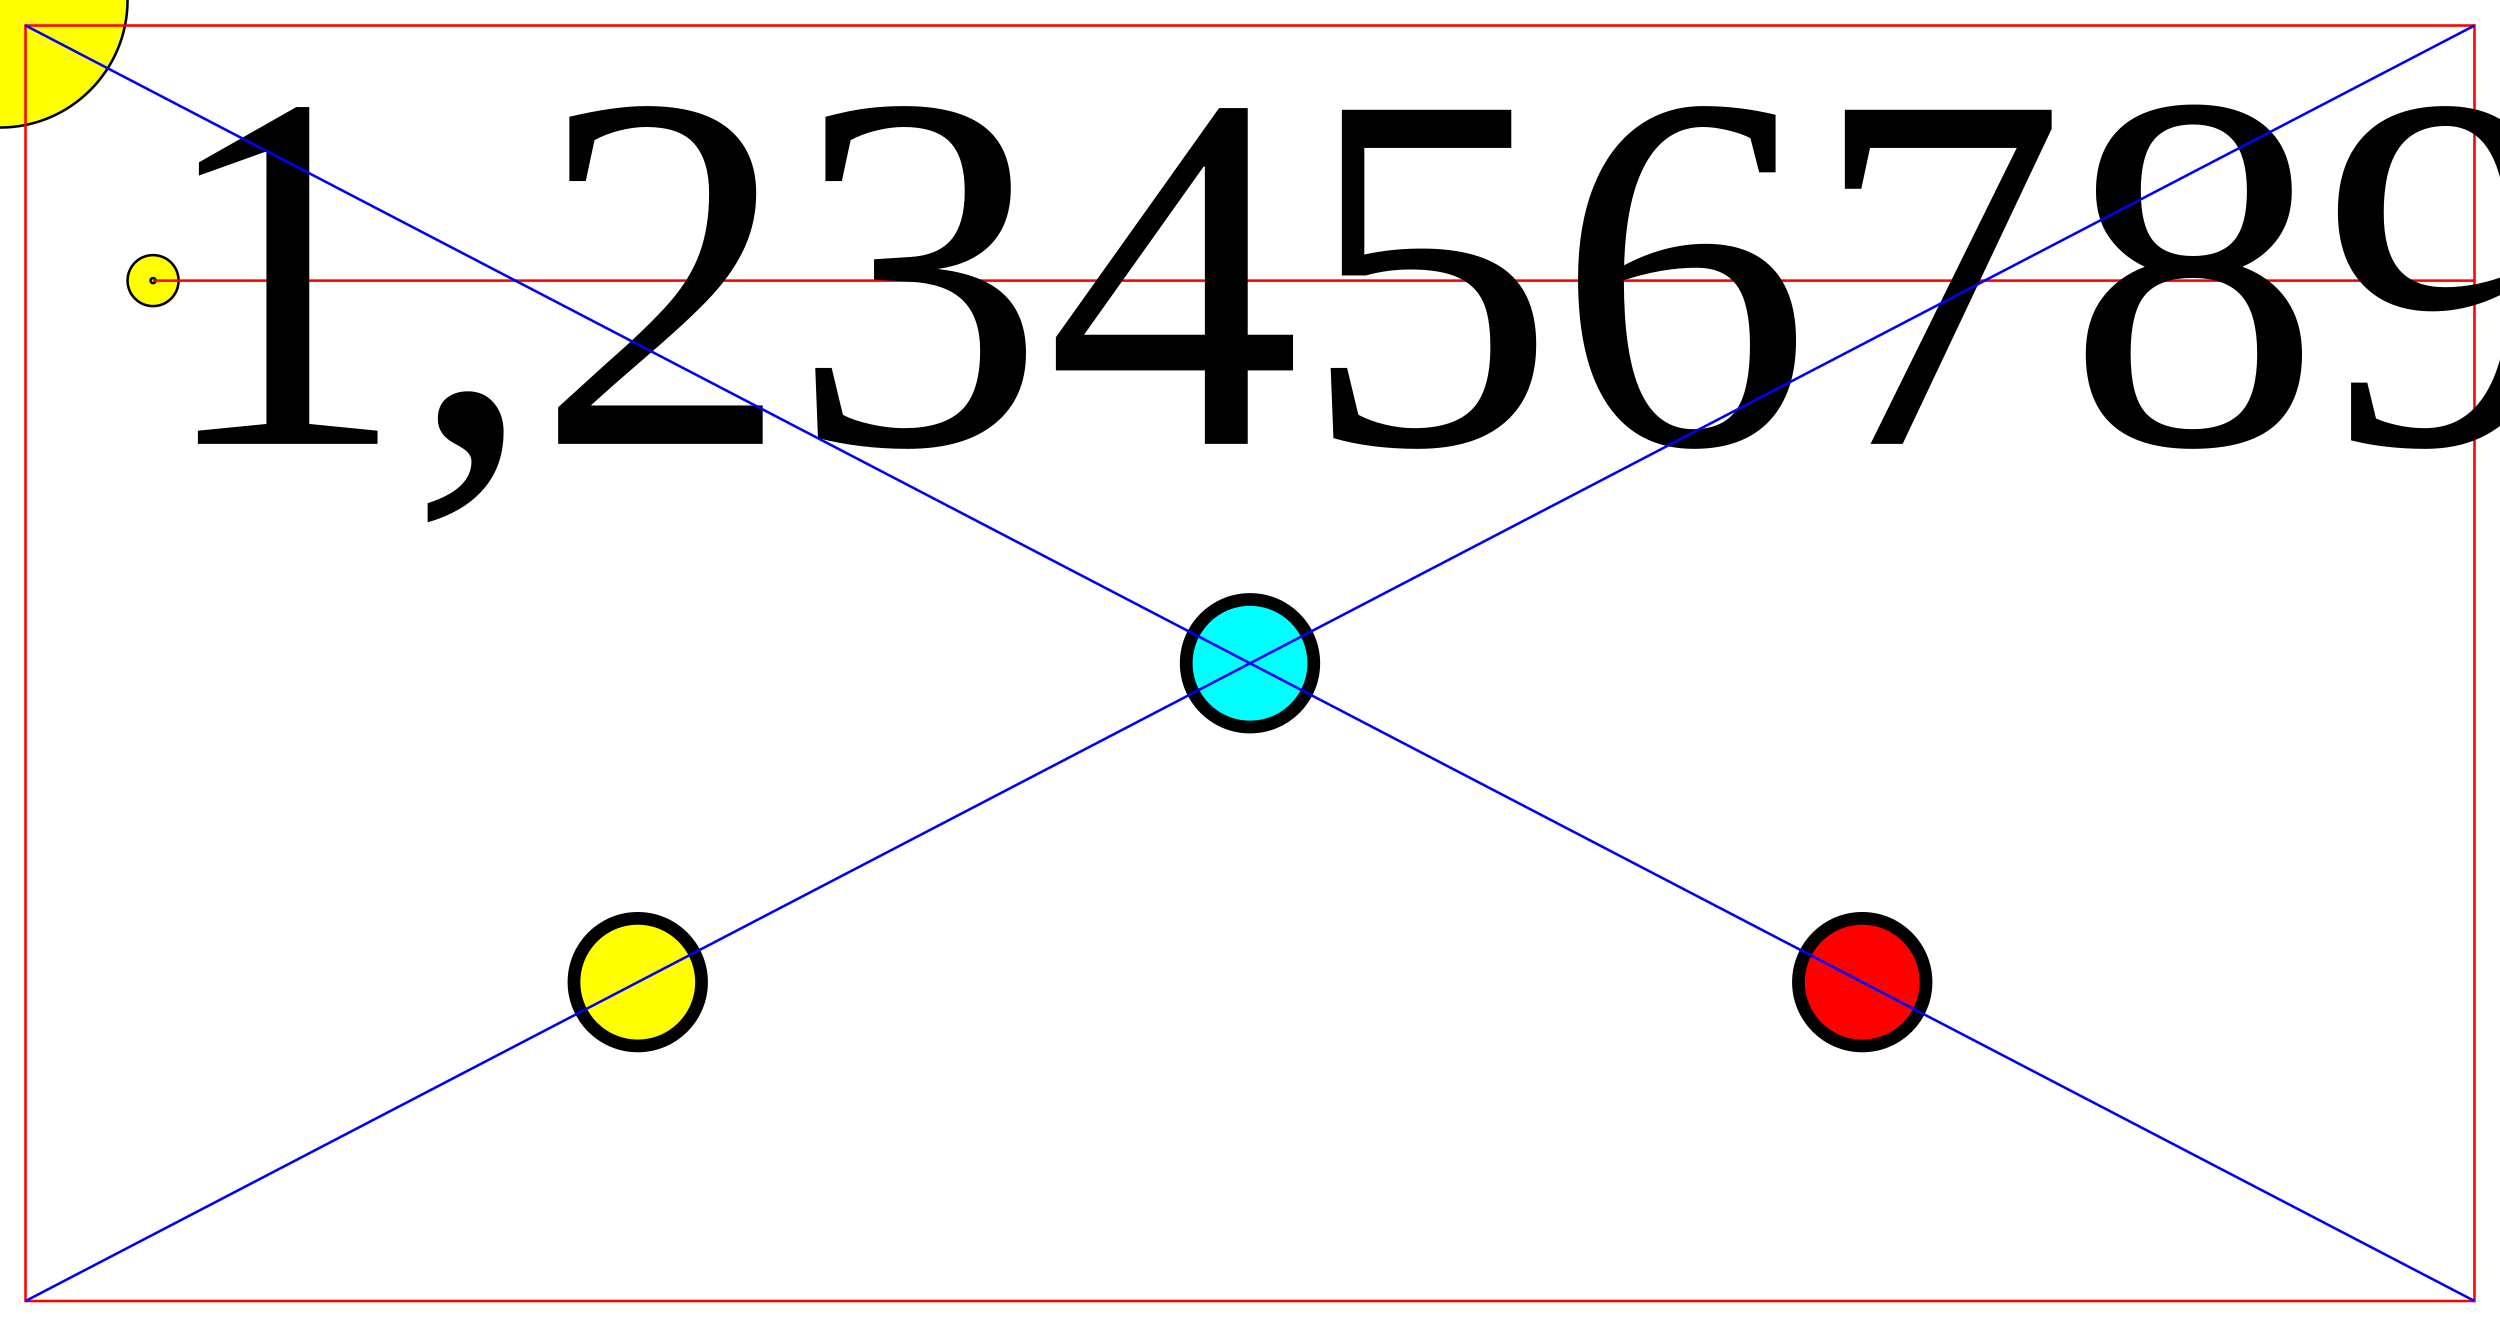
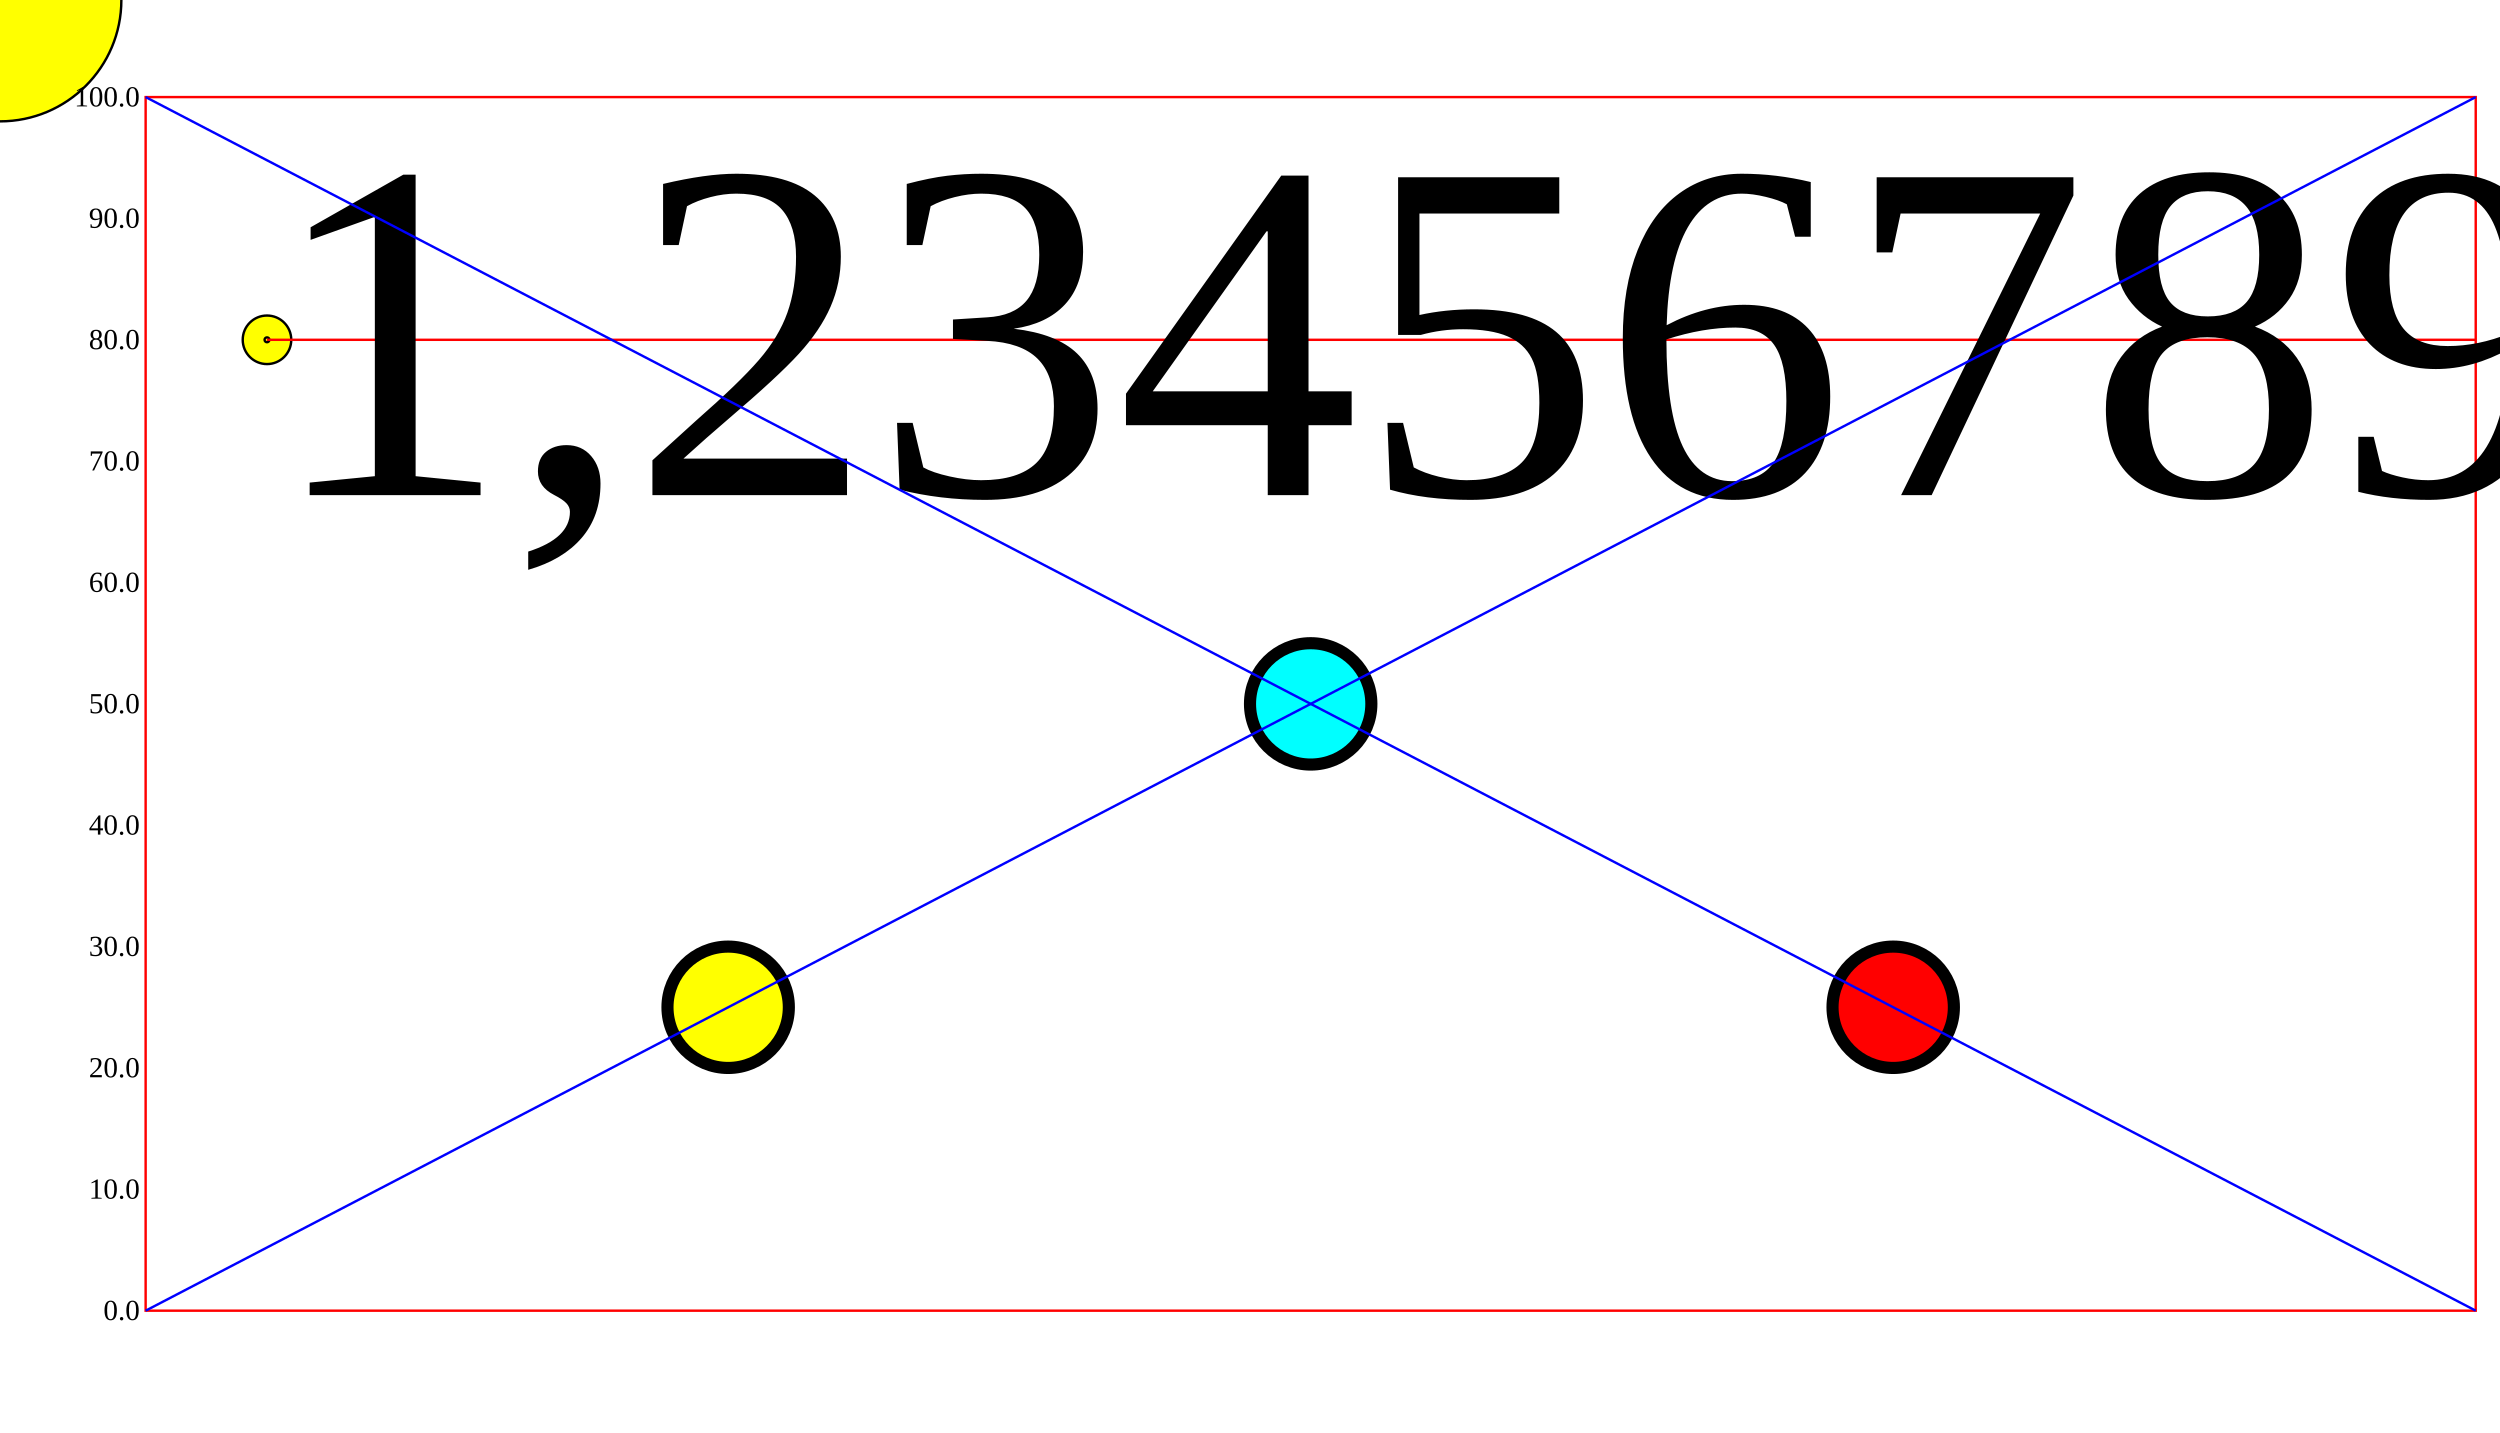
- <svg xmlns="http://www.w3.org/2000/svg" height="520" width="980">
+ <svg xmlns="http://www.w3.org/2000/svg" height="590" width="1030">
  <circle cx="0" cy="0" fill="yellow" r="50" stroke="black" />
-   <g transform="translate(10,10)">
+   <g transform="translate(60,40)">
+     <text dx="-.2em" dy=".32em" text-anchor="end" x="0" y="500.0">0.0</text>
+     <text dx="-.2em" dy=".32em" text-anchor="end" x="0" y="450.0">10.0</text>
+     <text dx="-.2em" dy=".32em" text-anchor="end" x="0" y="400.0">20.0</text>
+     <text dx="-.2em" dy=".32em" text-anchor="end" x="0" y="350.0">30.0</text>
+     <text dx="-.2em" dy=".32em" text-anchor="end" x="0" y="300.0">40.0</text>
+     <text dx="-.2em" dy=".32em" text-anchor="end" x="0" y="250.0">50.0</text>
+     <text dx="-.2em" dy=".32em" text-anchor="end" x="0" y="200.0">60.0</text>
+     <text dx="-.2em" dy=".32em" text-anchor="end" x="0" y="150.0">70.0</text>
+     <text dx="-.2em" dy=".32em" text-anchor="end" x="0" y="100.0">80.0</text>
+     <text dx="-.2em" dy=".32em" text-anchor="end" x="0" y="50.0">90.0</text>
+     <text dx="-.2em" dy=".32em" text-anchor="end" x="0" y="0.0">100.0</text>
    <rect fill="none" height="500" stroke="red" width="960" x="0" y="0" />
    <circle cx="50" cy="100" fill="yellow" r="10" stroke="black" />
    <circle cx="240" cy="375" fill="yellow" r="25" stroke-width="5" stroke="black" />
    <circle cx="480" cy="250" fill="cyan" r="25" stroke-width="5" stroke="black" />
    <circle cx="720" cy="375" fill="red" r="25" stroke-width="5" stroke="black" />
    <circle cx="50" cy="100" fill="yellow" r="1" stroke="black" />
    <line stroke="red" x1="50" x2="960" y1="100" y2="100" />
    <text dy=".32em" font-size="200px" x="50" y="100">1,23456789</text>
    <line stroke="blue" x1="0" x2="960" y1="0" y2="500" />
    <line stroke="blue" x1="960" x2="0" y1="0" y2="500" />
  </g>
</svg>
